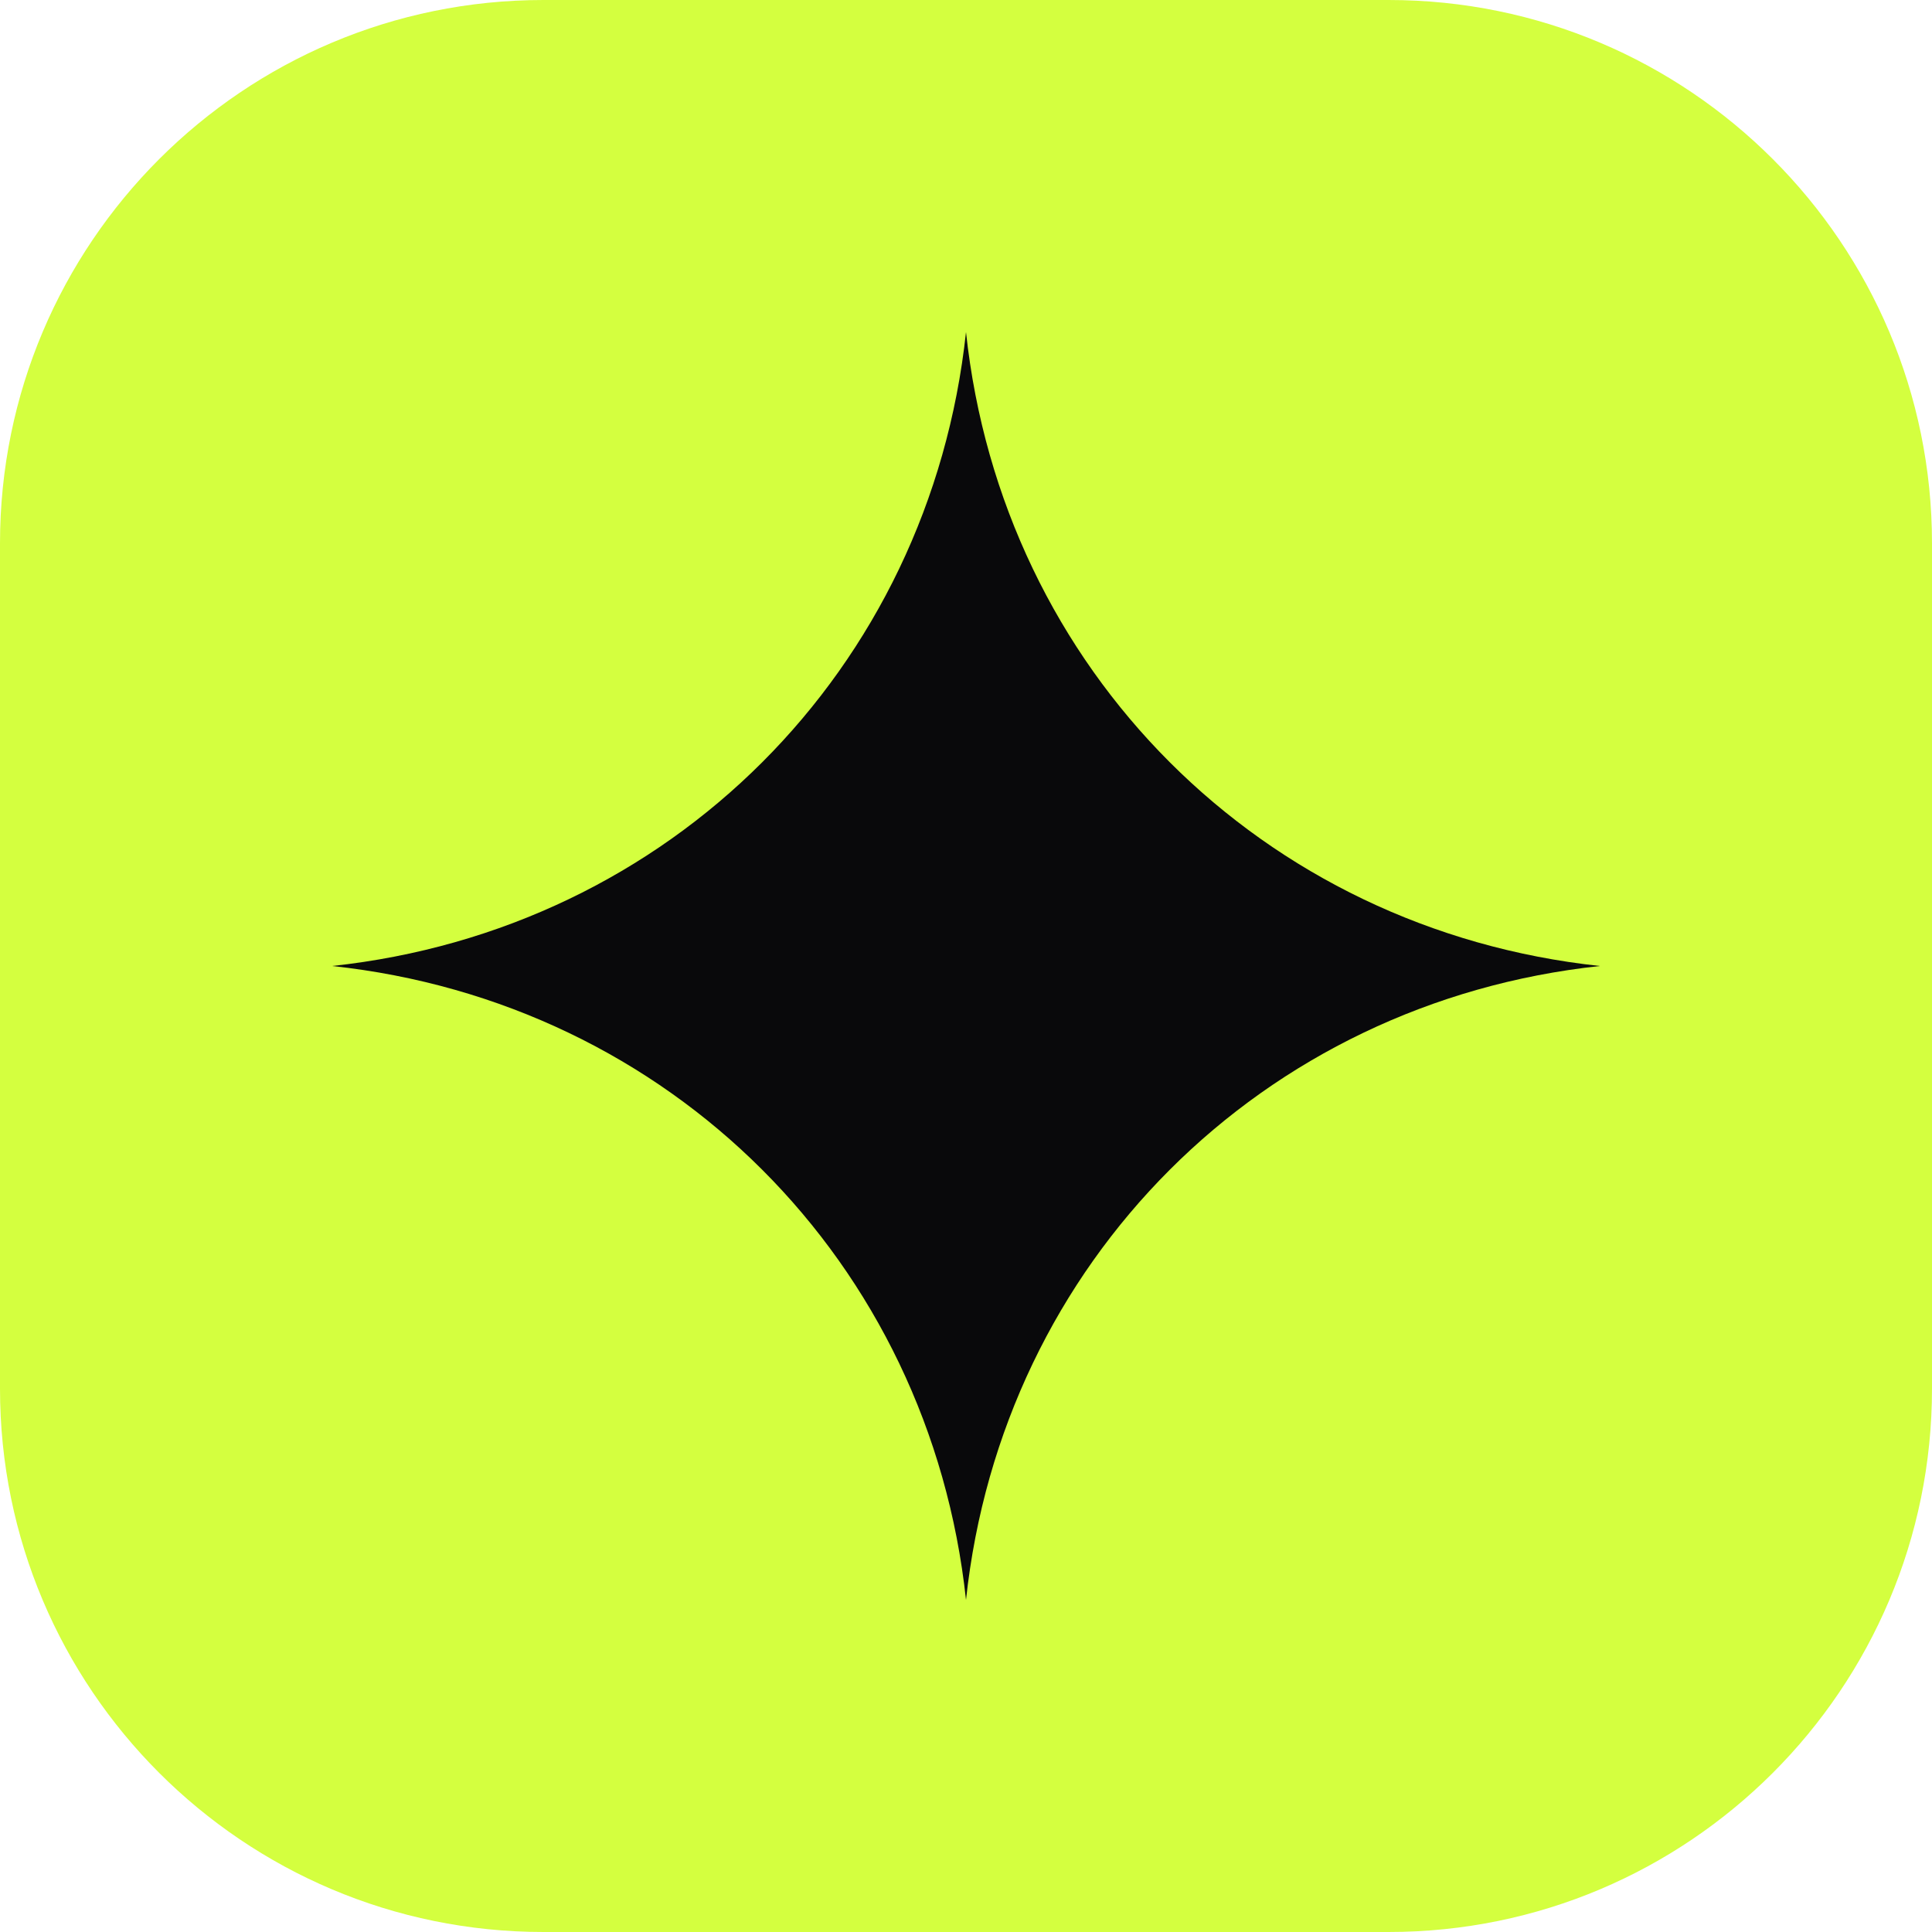
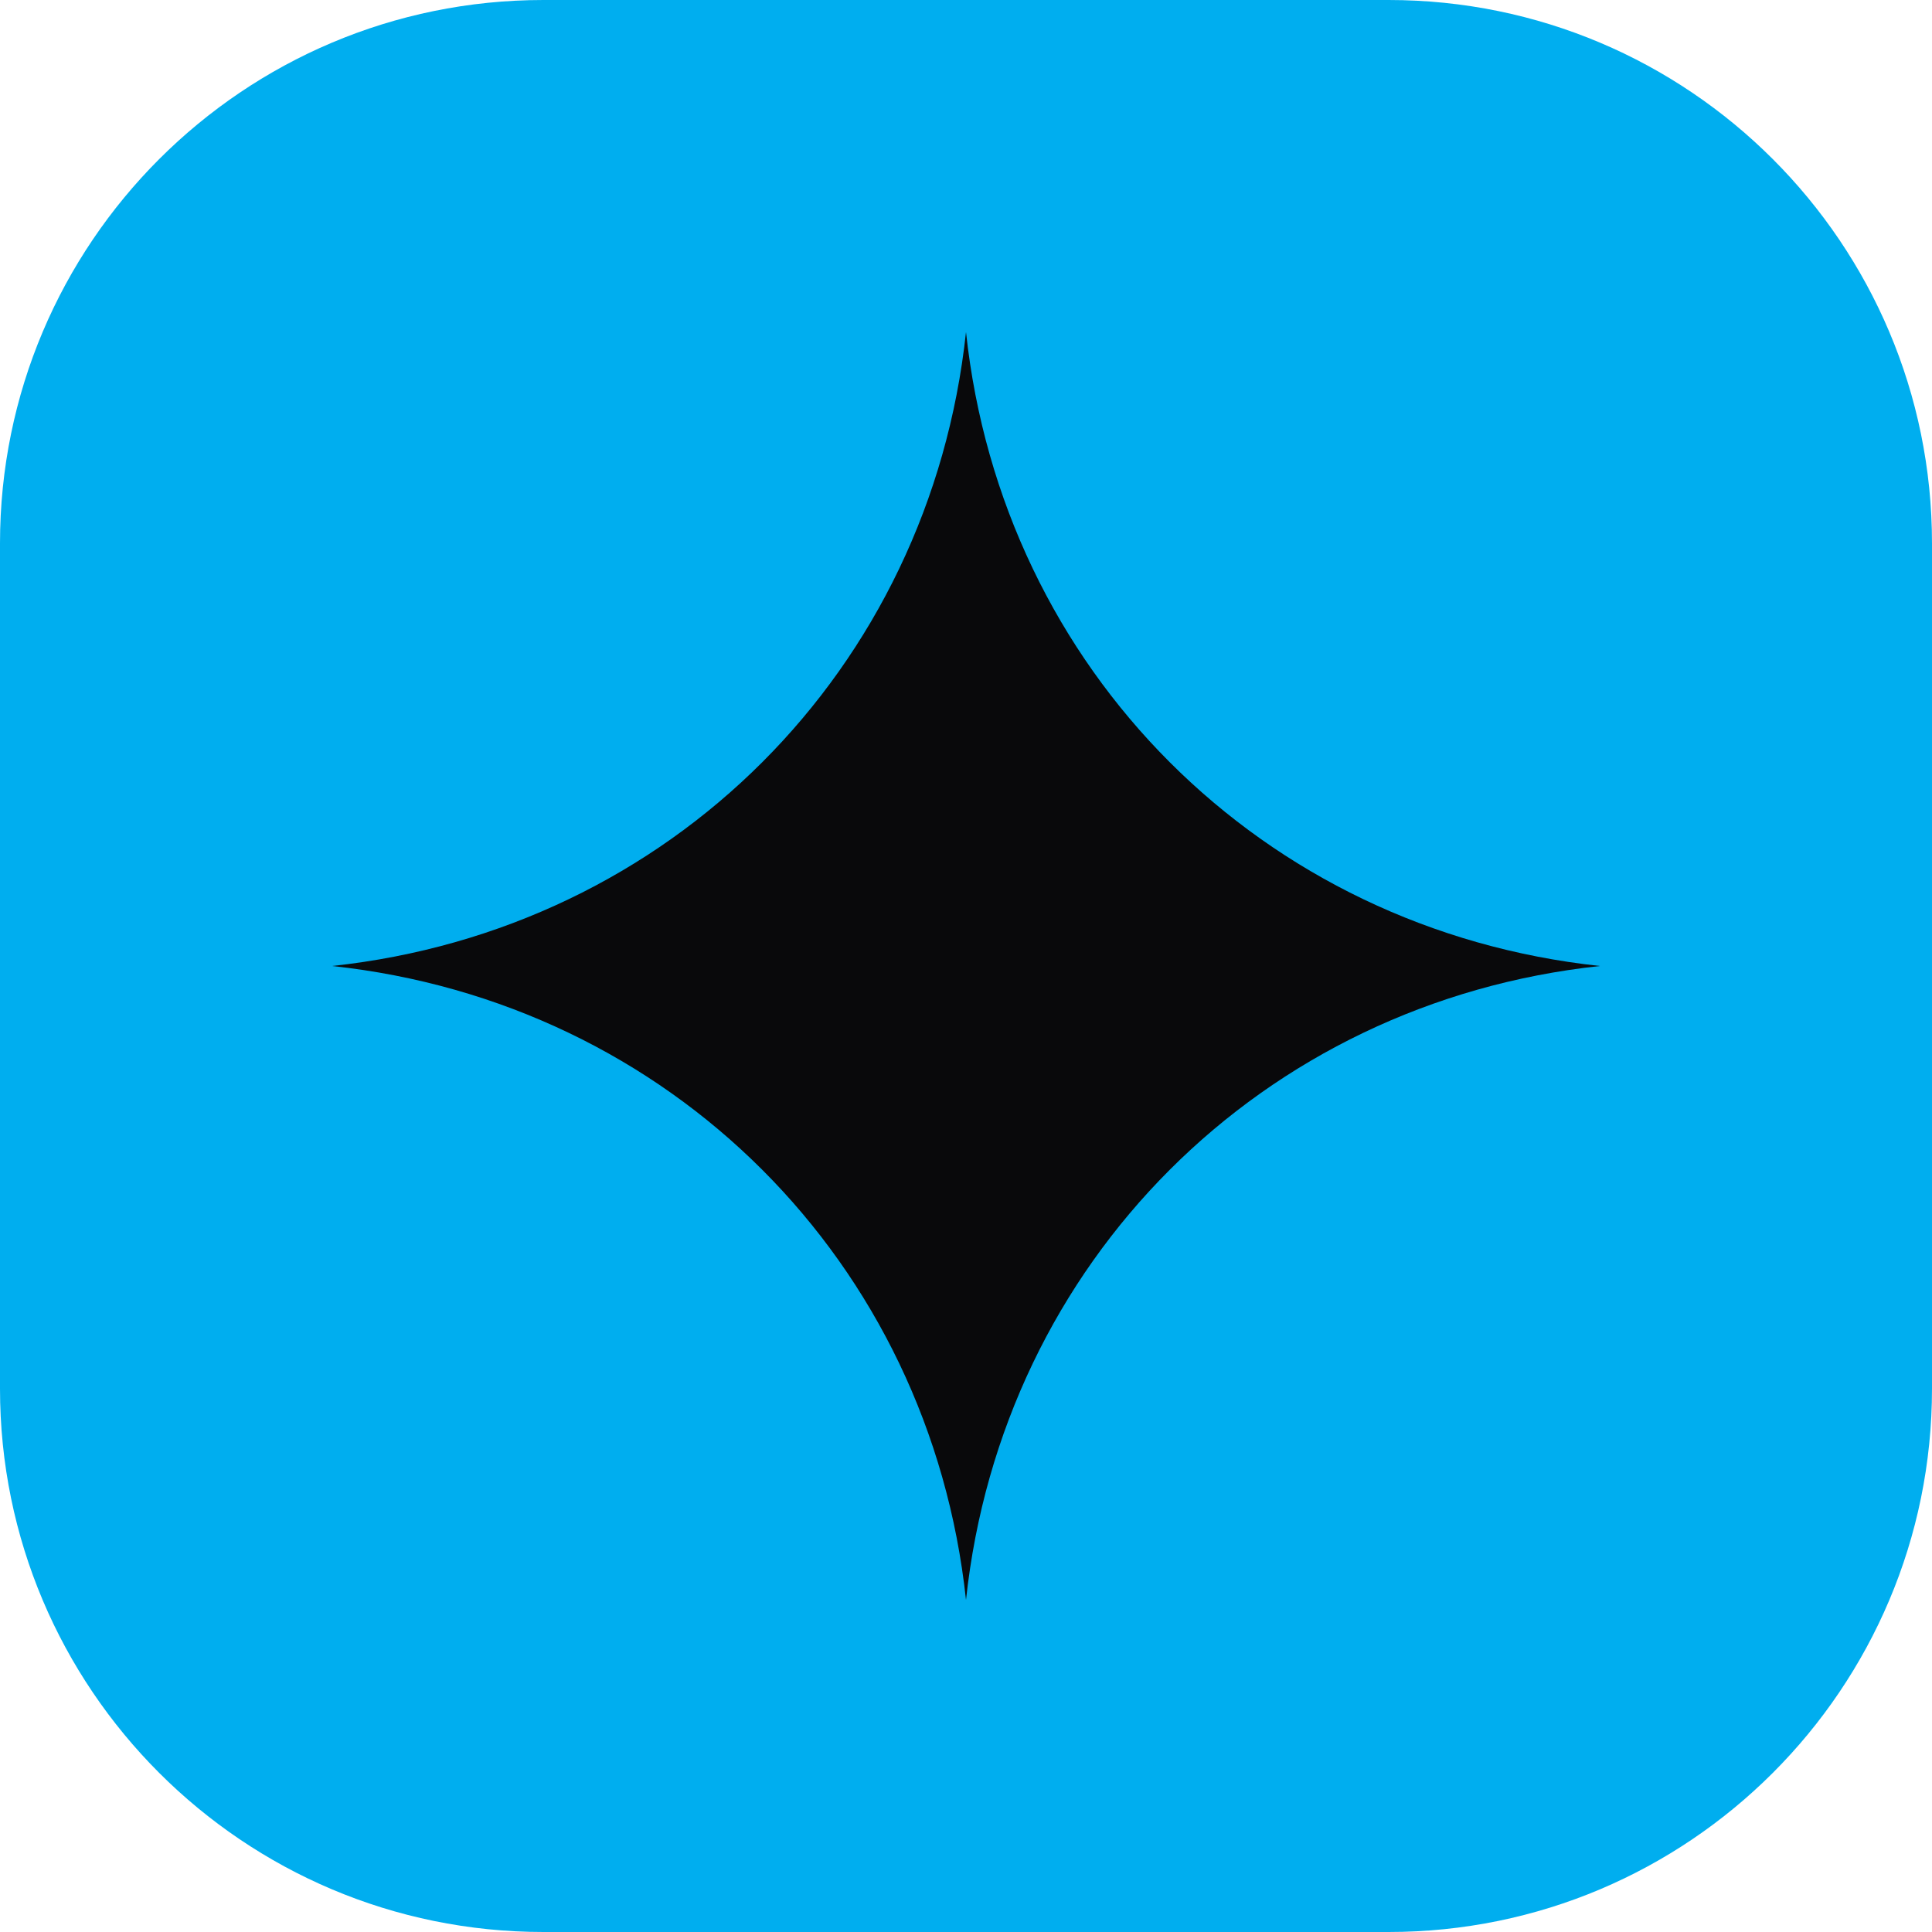
<svg xmlns="http://www.w3.org/2000/svg" viewBox="0 0 32 32">
-   <rect width="32" height="32" rx="9" fill="#d4ff3f" />
+   <rect width="32" height="32" rx="9" fill="#00aeef" />
  <path d="M16 5.5c.6 5.6 4.9 9.9 10.5 10.5-5.6.6-9.9 4.9-10.5 10.5-.6-5.6-4.9-9.9-10.5-10.5C11.1 15.4 15.4 11.1 16 5.5Z" fill="#09090b" />
</svg>
